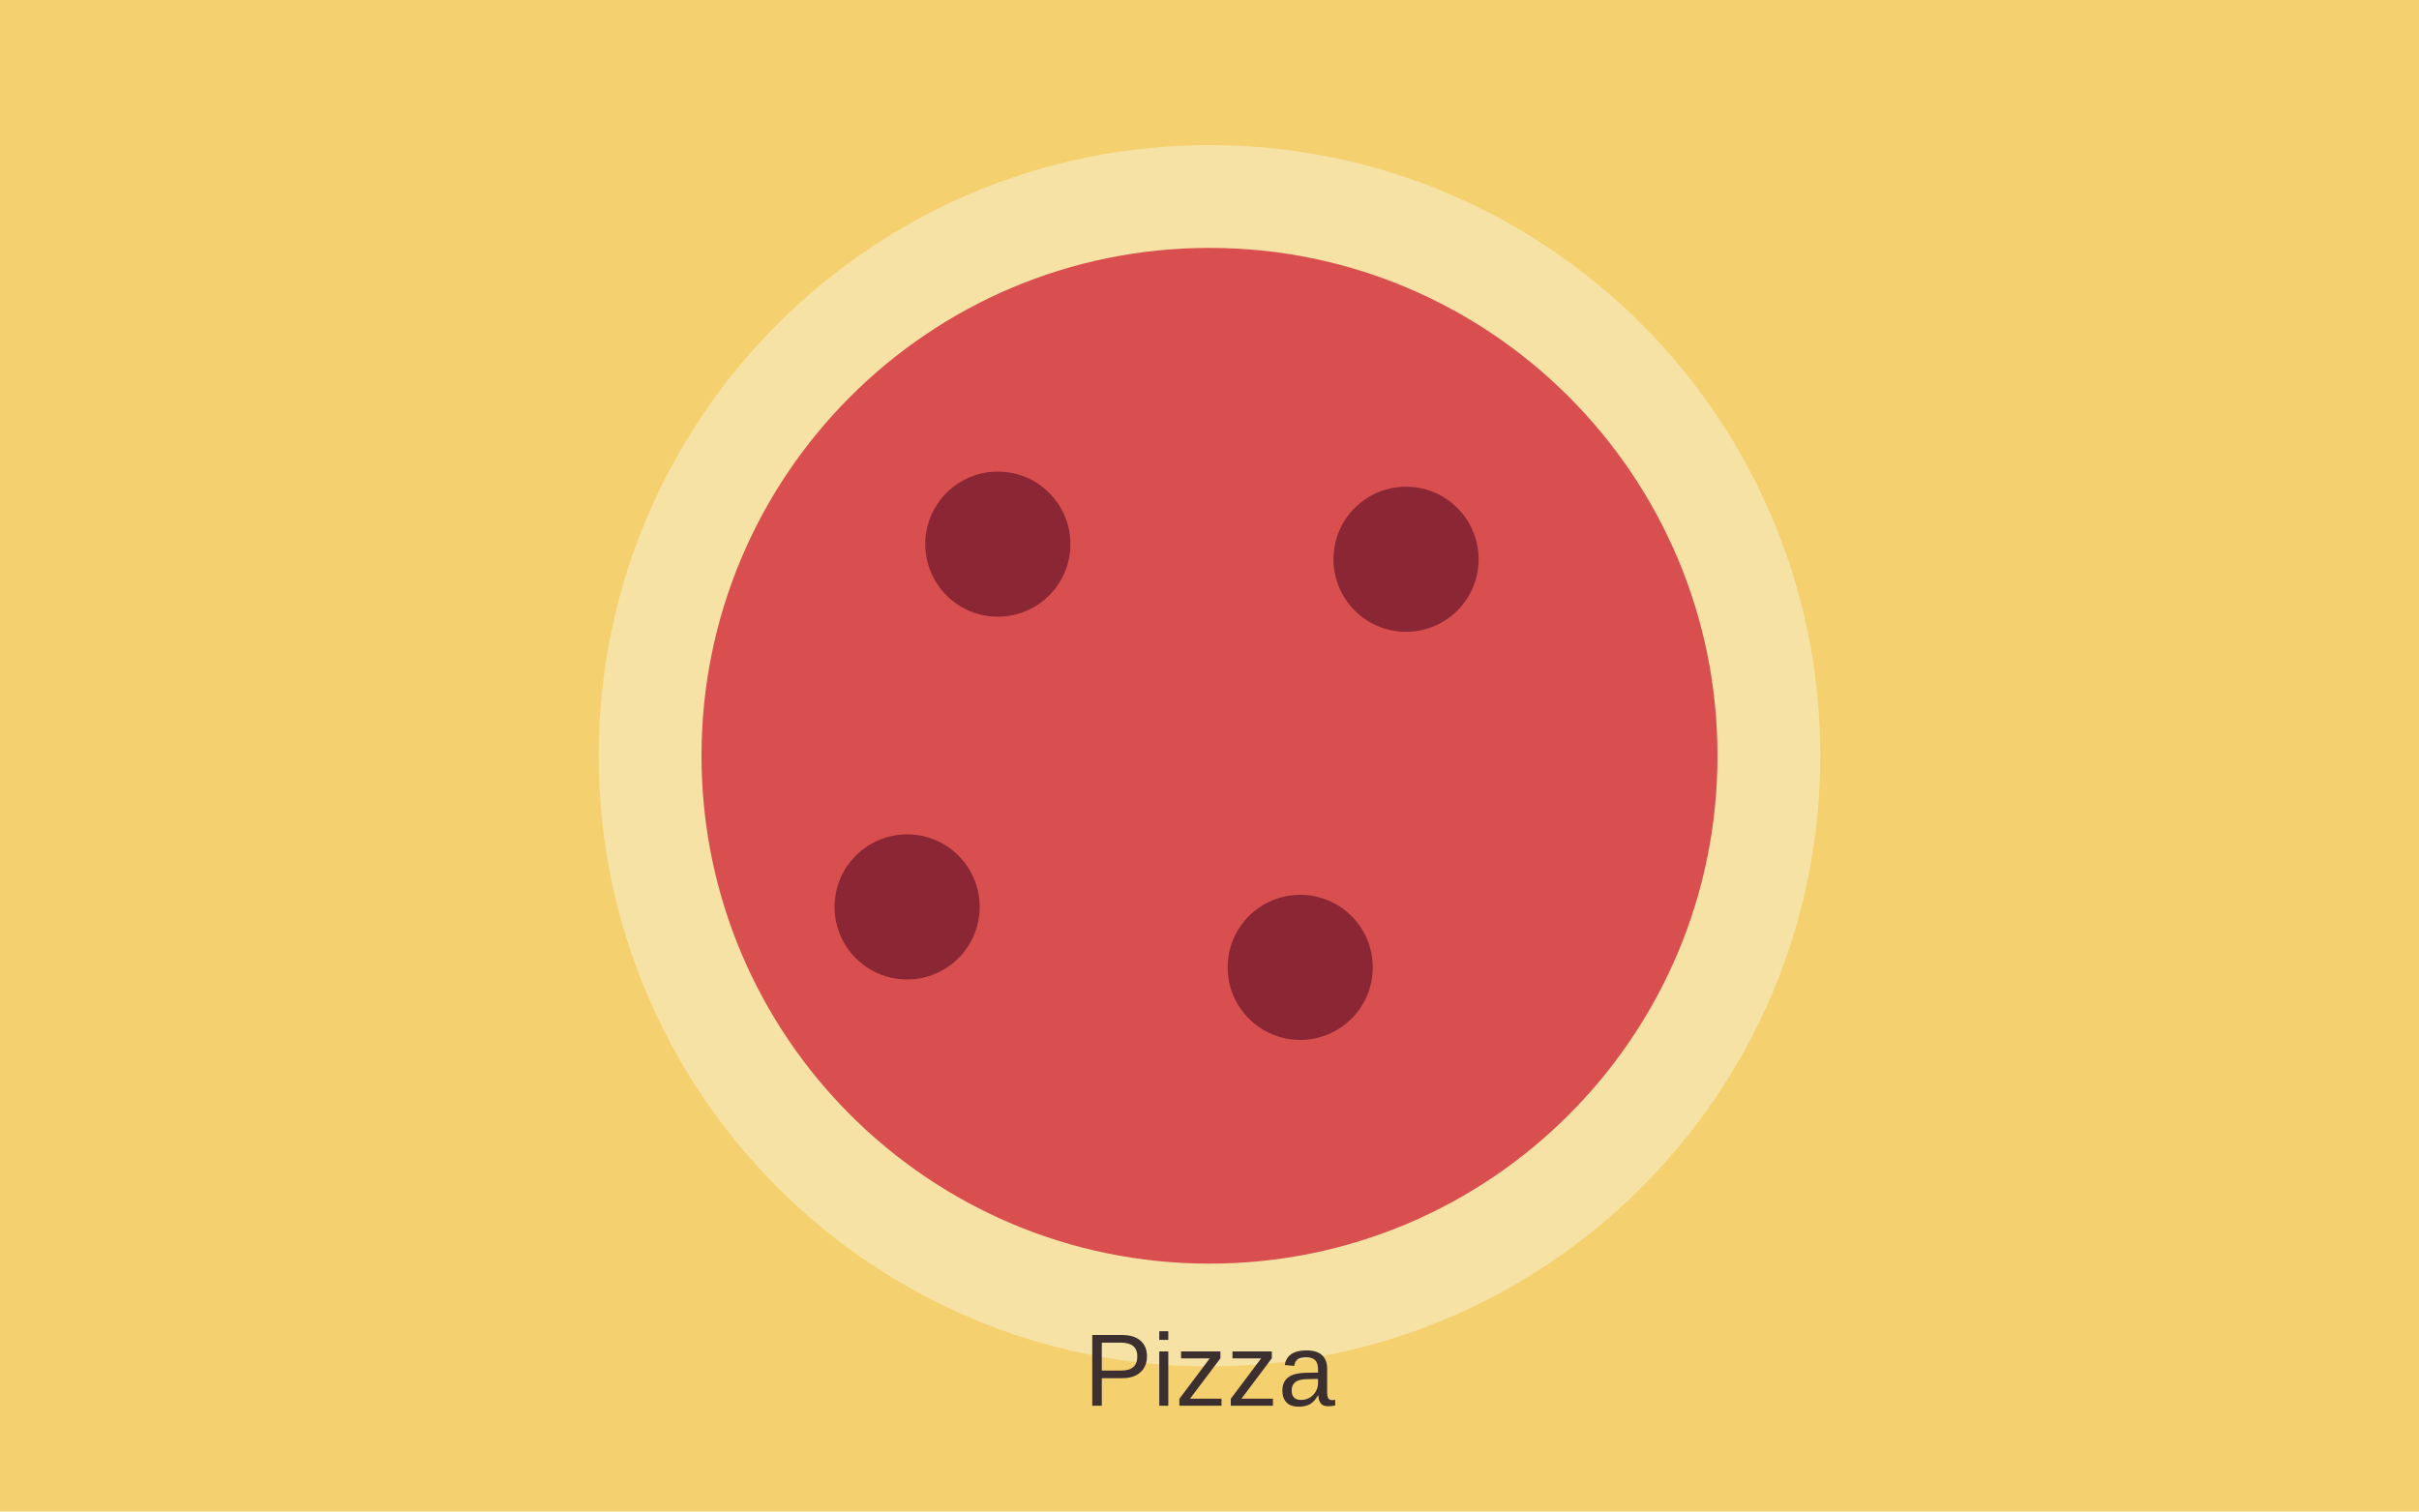
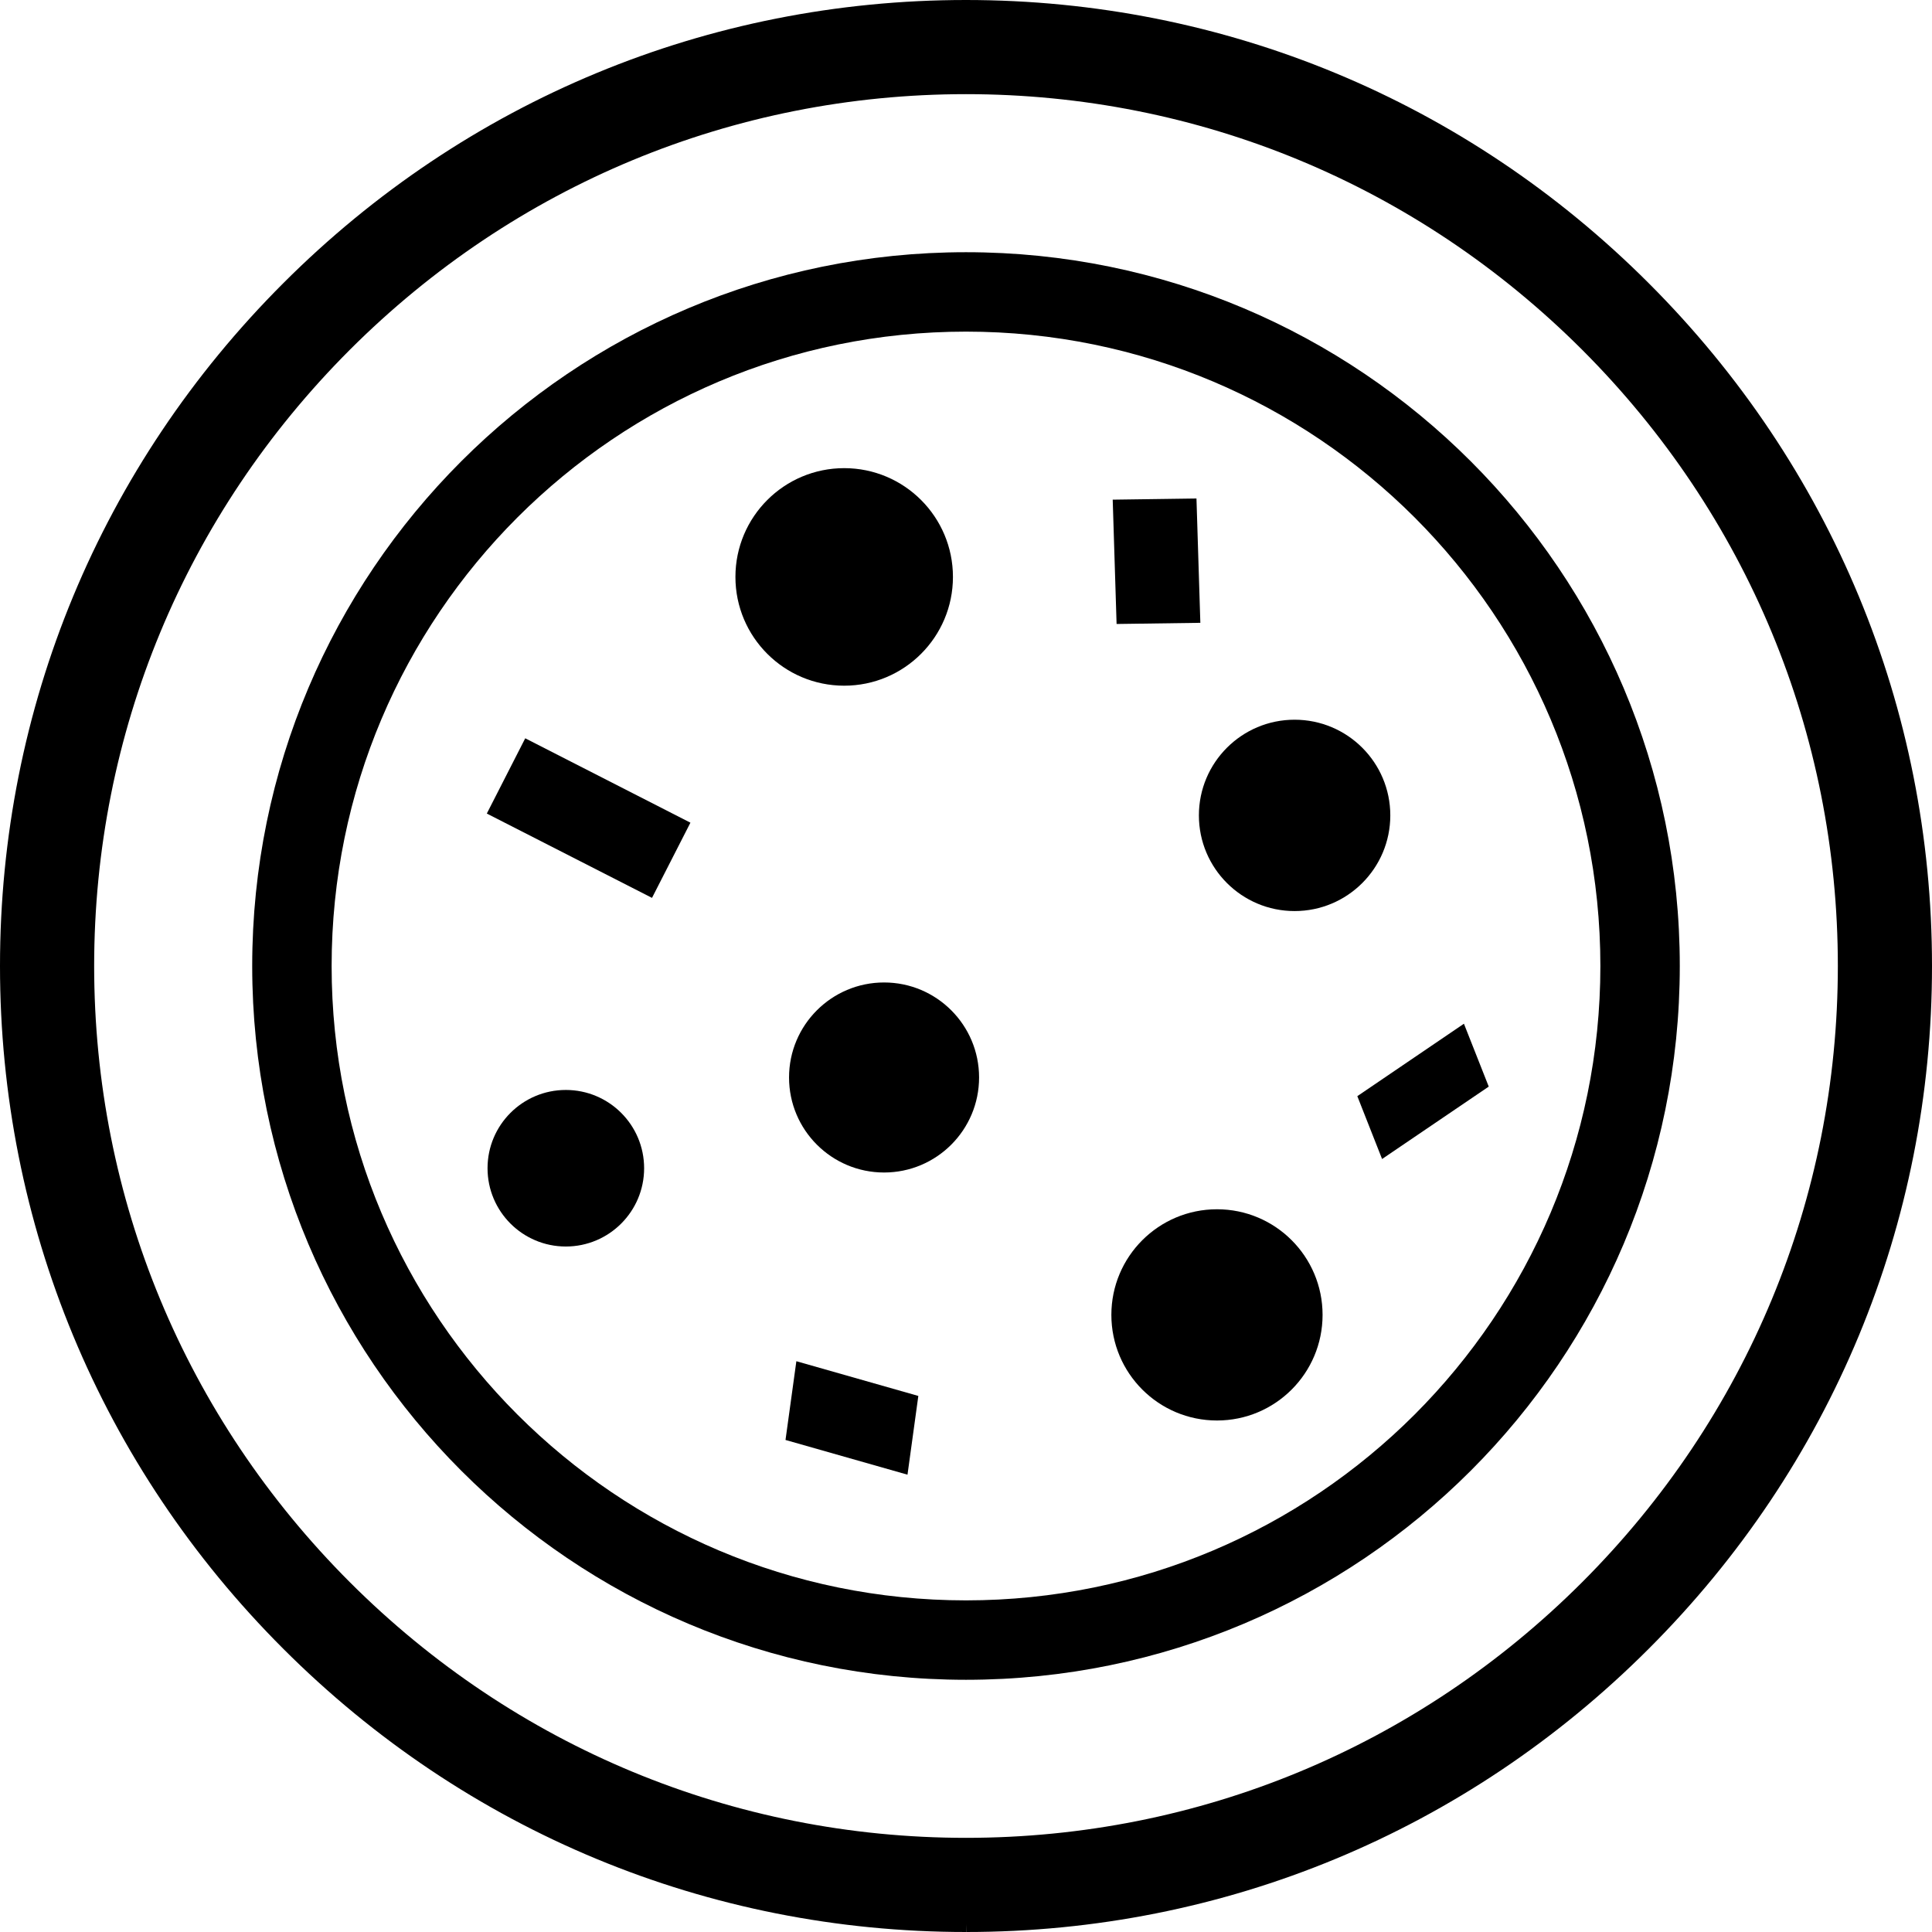
- <svg xmlns="http://www.w3.org/2000/svg" viewBox="0 0 800 500">
-   <rect width="800" height="500" fill="#f4d06f" />
-   <circle cx="400" cy="250" r="185" fill="#d94f4f" stroke="#f7e2a5" stroke-width="34" />
-   <circle cx="330" cy="180" r="24" fill="#8b2635" />
-   <circle cx="465" cy="185" r="24" fill="#8b2635" />
-   <circle cx="430" cy="320" r="24" fill="#8b2635" />
-   <circle cx="300" cy="300" r="24" fill="#8b2635" />
-   <text x="400" y="465" text-anchor="middle" font-family="Arial, sans-serif" font-size="34" fill="#3b2f2f">Pizza</text>
+ <svg xmlns="http://www.w3.org/2000/svg" height="800px" width="800px" version="1.1" id="_x32_" viewBox="0 0 512 512" xml:space="preserve">
+   <style type="text/css">
+ 	.st0{fill:#000000;}
+ </style>
+   <g>
+     <path class="st0" d="M436.94,75.059C388.56,26.657,324.311,0,255.979,0C187.696,0,123.441,26.657,75.06,75.059   C26.651,123.454-0.006,187.709,0,256c-0.006,68.29,26.651,132.545,75.06,180.934C123.441,485.343,187.689,512,256,512l0.021-2.103   l0.013,2.103c68.277,0,132.526-26.657,180.906-75.066C485.349,388.545,512.013,324.291,512,256   C512.013,187.709,485.349,123.454,436.94,75.059z M419.292,419.293C375.597,462.974,317.597,487.042,256,487.049   c-61.596-0.007-119.59-24.074-163.292-67.756C49.026,375.597,24.959,317.603,24.952,256c0.007-61.604,24.074-119.598,67.756-163.3   C136.416,49.019,194.403,24.958,256,24.951c61.597,0.007,119.584,24.068,163.293,67.749c43.682,43.702,67.756,101.696,67.756,163.3   C487.048,317.603,462.974,375.597,419.292,419.293z" />
+     <path class="st0" d="M256,66.838C151.53,66.845,66.846,151.523,66.838,256C66.846,360.477,151.53,445.155,256,445.162   C360.484,445.155,445.162,360.477,445.162,256C445.162,151.523,360.484,66.845,256,66.838z M374.884,374.878   c-30.459,30.439-72.428,49.231-118.885,49.238c-46.456-0.007-88.418-18.799-118.871-49.238   C106.684,344.418,87.884,302.457,87.884,256c0.007-46.457,18.799-88.418,49.244-118.878C167.582,106.683,209.544,87.891,256,87.884   c46.457,0.007,88.426,18.799,118.885,49.238c30.432,30.46,49.231,72.421,49.231,118.878   C424.116,302.457,405.316,344.418,374.884,374.878z" />
+     <polygon class="st0" points="318.104,165.053 317.076,132.107 294.879,132.416 295.907,165.362  " />
+     <polygon class="st0" points="129.011,215.6 172.788,237.947 182.969,218.018 139.192,195.657  " />
+     <path class="st0" d="M149.948,288.85c-11.456,0-20.745,9.283-20.745,20.744c0,11.455,9.29,20.745,20.745,20.745   c11.461,0,20.751-9.29,20.751-20.745C170.699,298.133,161.408,288.85,149.948,288.85z" />
+     <path class="st0" d="M252.54,152.893c0-15.922-12.908-28.829-28.815-28.829c-15.928,0-28.829,12.908-28.829,28.829   c0,15.908,12.901,28.822,28.829,28.822C239.633,181.715,252.54,168.801,252.54,152.893z" />
+     <polygon class="st0" points="208.167,381.605 240.496,390.806 243.367,369.938 211.044,360.737  " />
+     <path class="st0" d="M234.289,260.364c-13.907,0-25.184,11.277-25.184,25.177c0,13.907,11.276,25.185,25.184,25.185   c13.907,0,25.178-11.278,25.178-25.185C259.467,271.641,248.196,260.364,234.289,260.364z" />
+     <path class="st0" d="M322.516,320.467c-15.462,0-27.993,12.531-27.993,27.987c0,15.462,12.53,27.993,27.993,27.993   c15.456,0,27.98-12.53,27.98-27.993C350.496,332.998,337.972,320.467,322.516,320.467z" />
+     <path class="st0" d="M343.082,241.442c14.003,0,25.363-11.352,25.363-25.356c0-14.004-11.36-25.355-25.363-25.355   c-14.004,0-25.362,11.352-25.362,25.355C317.72,230.089,329.079,241.442,343.082,241.442z" />
+     <polygon class="st0" points="387.956,271.298 359.703,290.495 366.266,307.149 394.533,287.959  " />
+   </g>
</svg>
